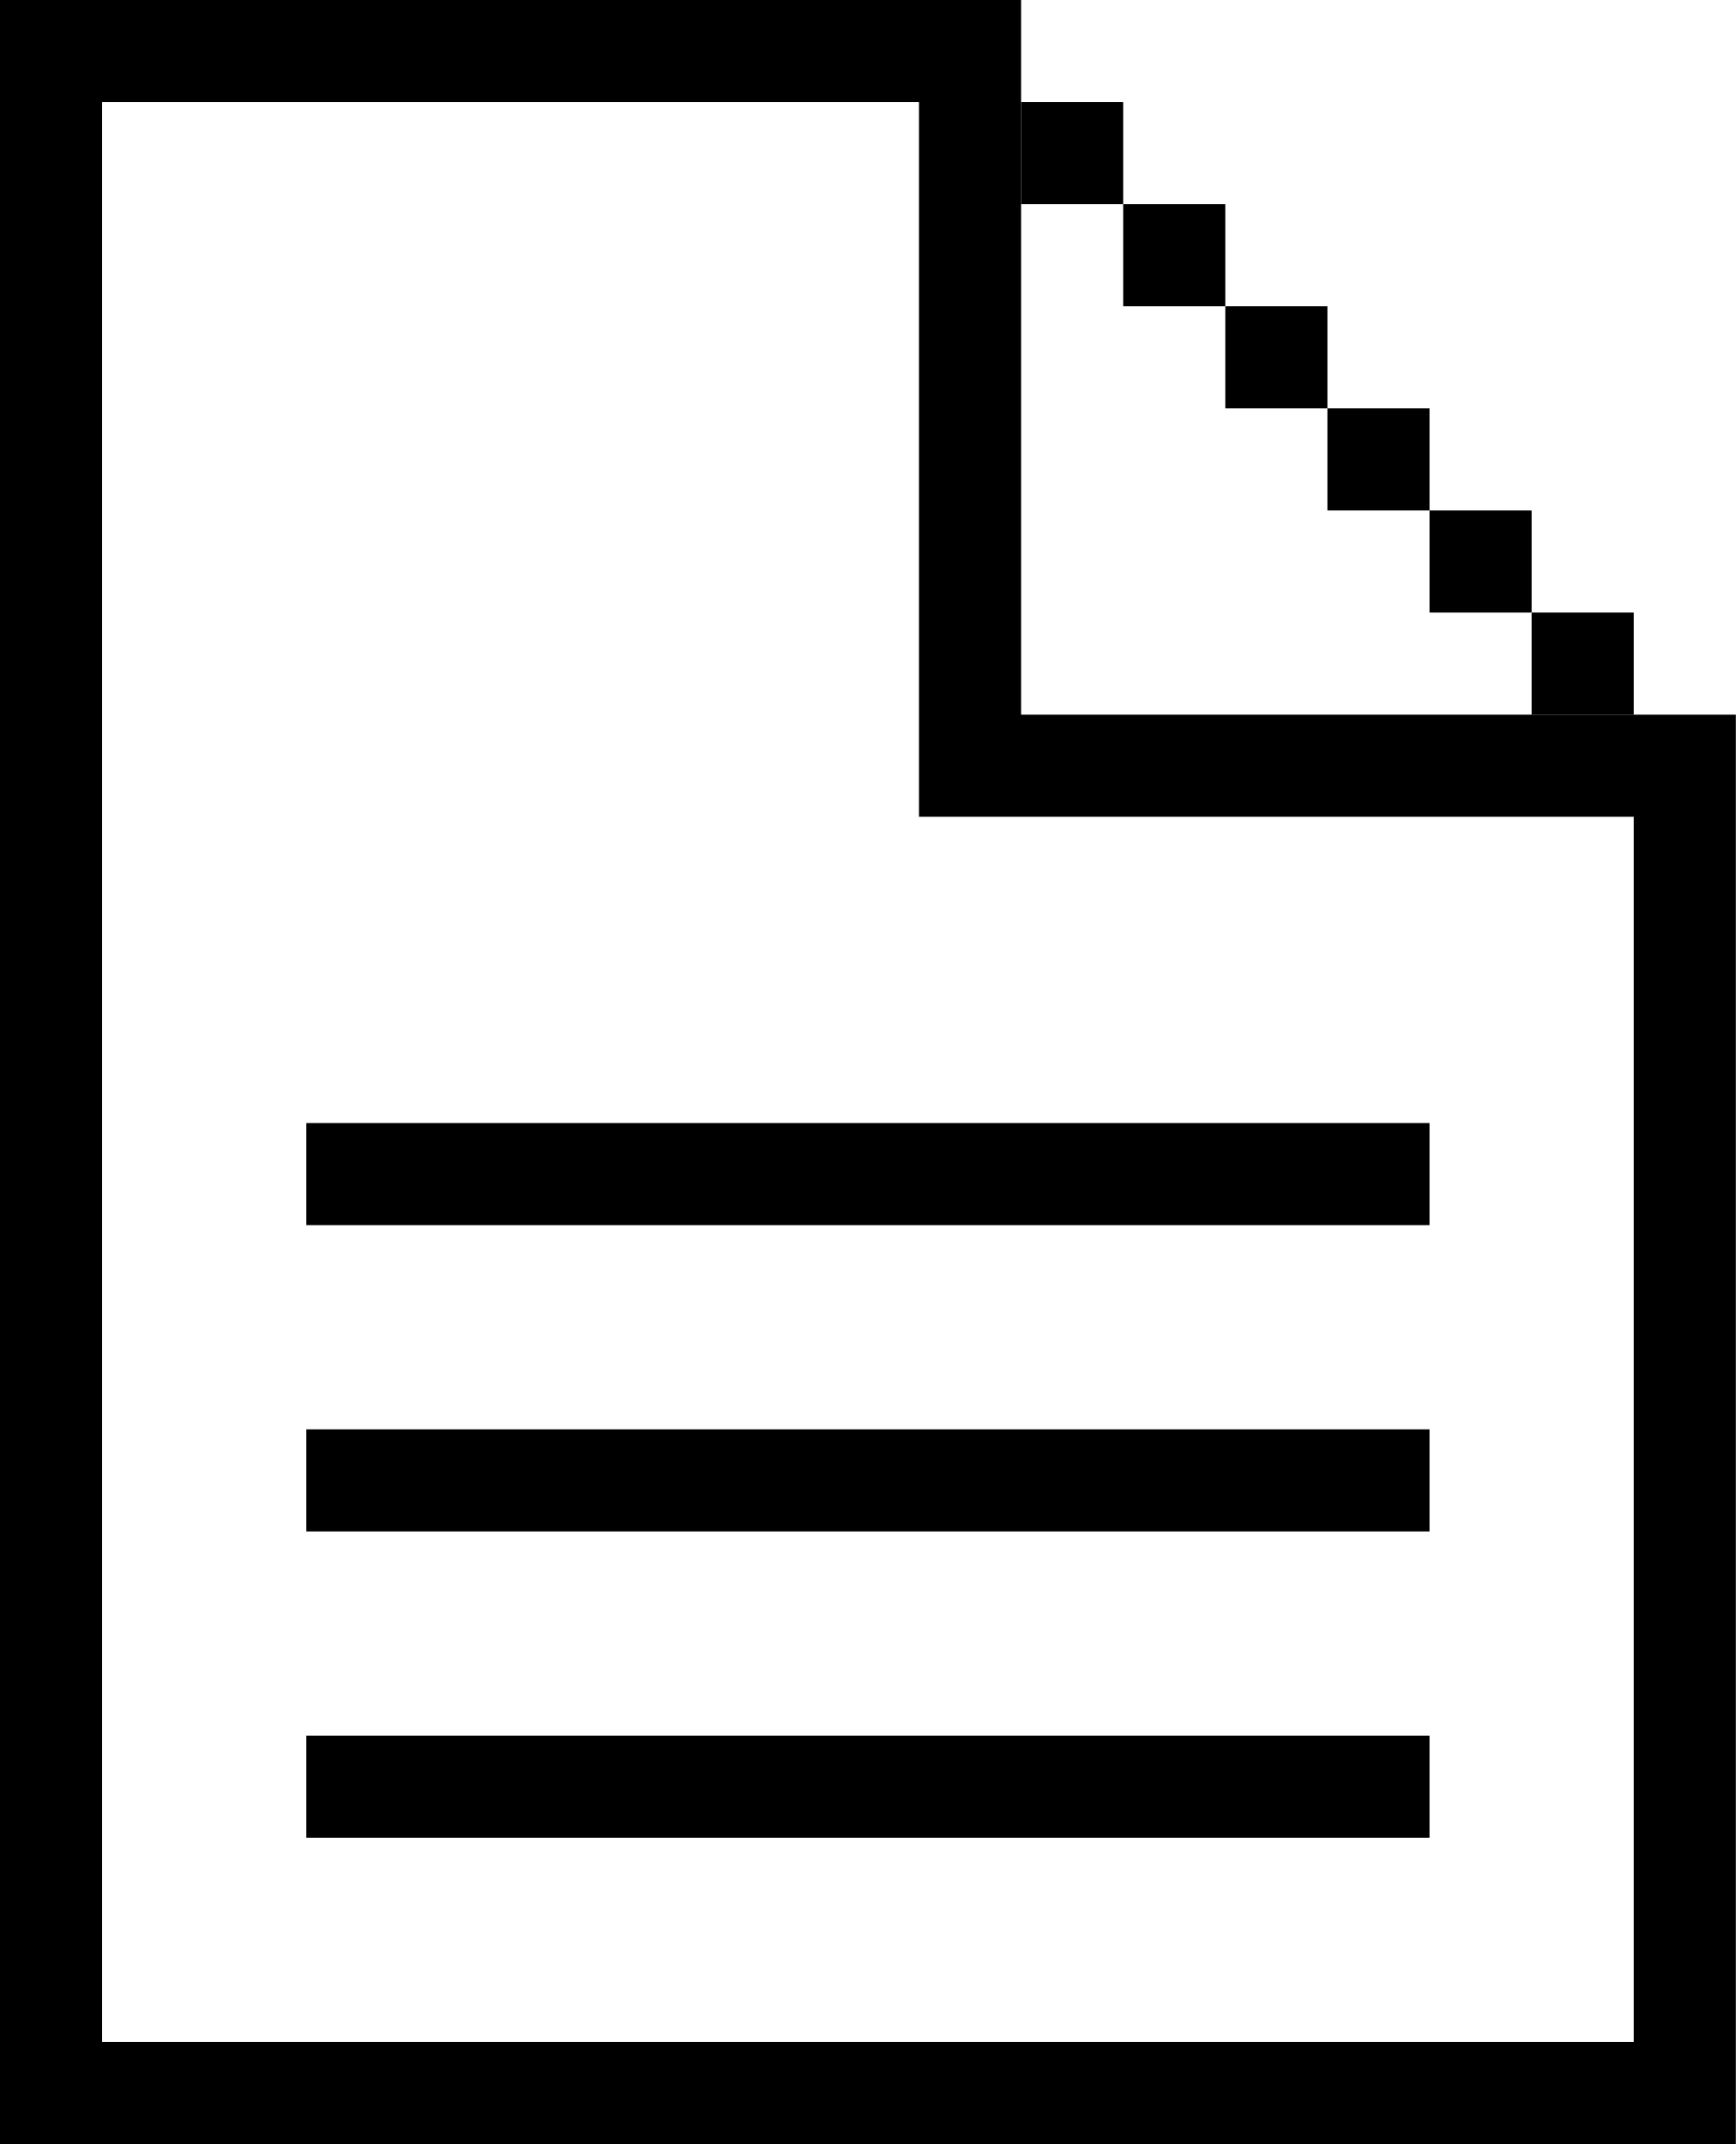
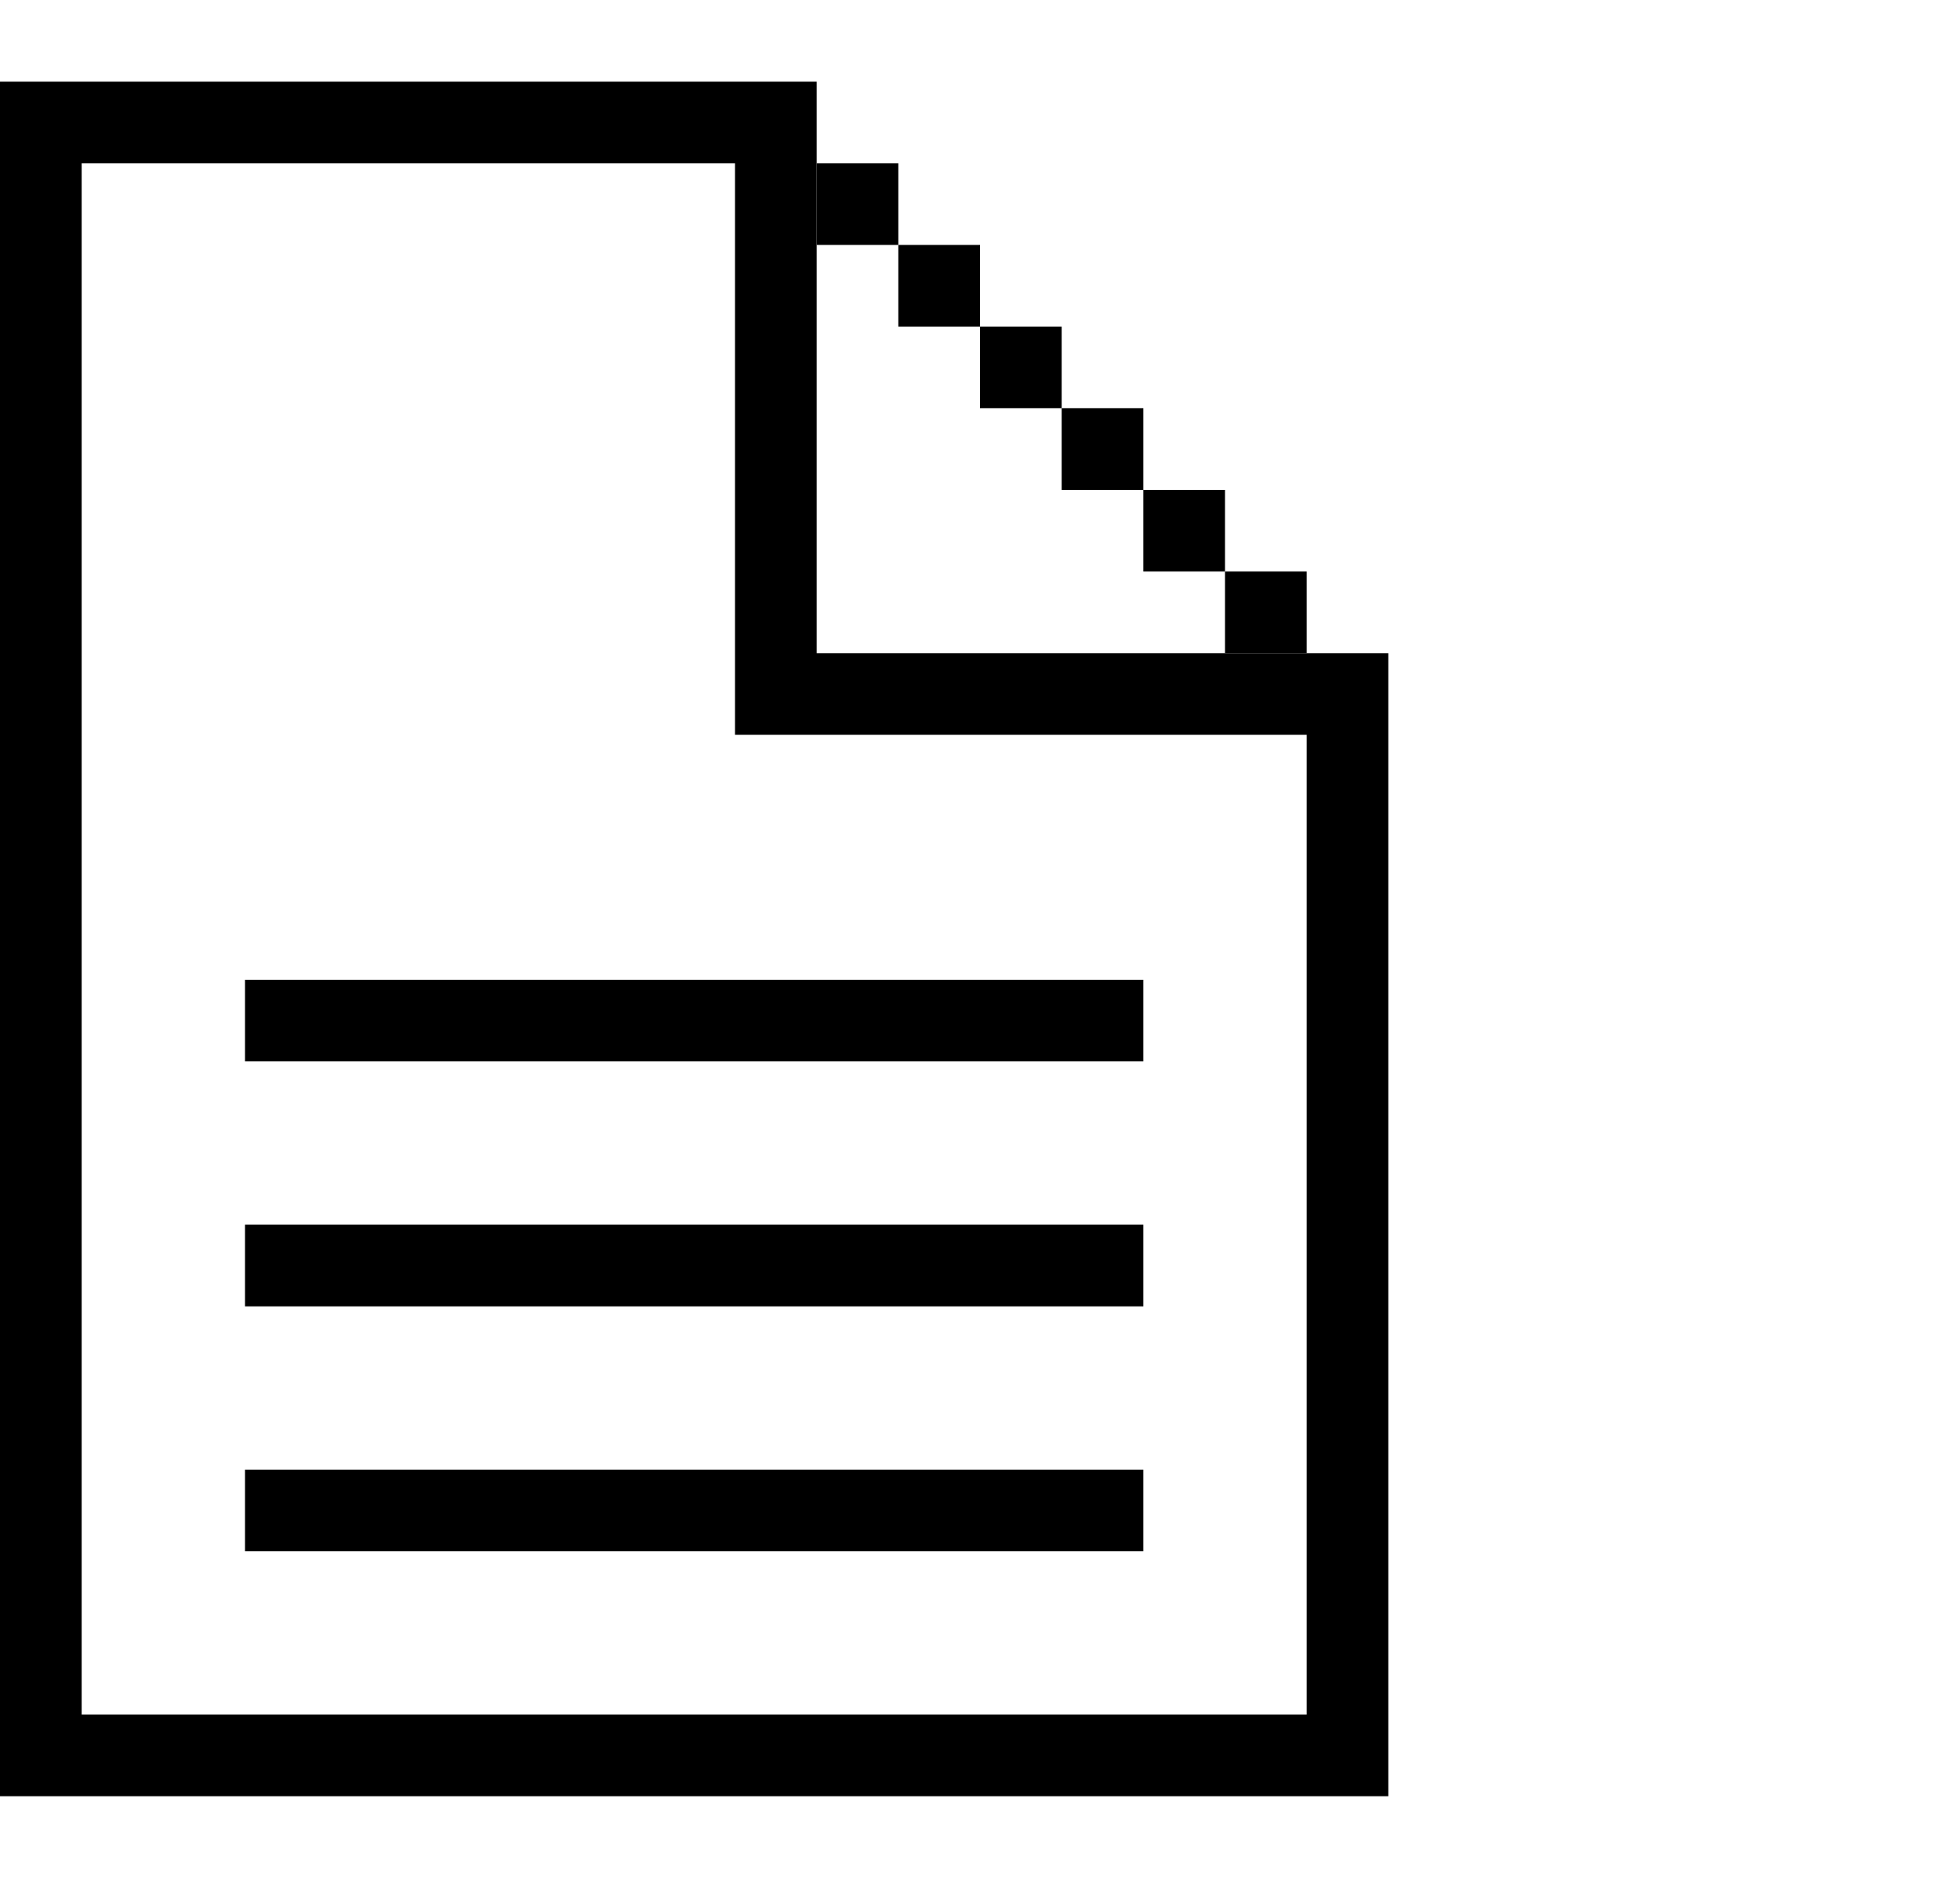
- <svg xmlns="http://www.w3.org/2000/svg" viewBox="0 0 17 21">
-   <g id="Layer_2" data-name="Layer 2">
-     <g id="Layer_1-2" data-name="Layer 1">
-       <rect x="3" y="14" width="11" height="1" />
-       <rect x="3" y="11" width="11" height="1" />
-       <rect x="3" y="17" width="11" height="1" />
-       <path d="M10,7V0H0V21H17V7Zm6,13H1V1H9V8h7Z" />
-       <rect x="10" y="1" width="1" height="1" />
-       <rect x="11" y="2" width="1" height="1" />
-       <rect x="12" y="3" width="1" height="1" />
-       <rect x="13" y="4" width="1" height="1" />
-       <rect x="14" y="5" width="1" height="1" />
-       <rect x="15" y="6" width="1" height="1" />
+ <svg xmlns="http://www.w3.org/2000/svg" version="1.1" id="Layer_1" x="0px" y="0px" viewBox="0 0 24 23" style="enable-background:new 0 0 24 23;" xml:space="preserve">
+   <style type="text/css">
+ 	.st0{fill:none;}
+ </style>
+   <g>
+     <rect class="st0" width="24" height="23" />
+   </g>
+   <g id="Layer_2_1_">
+     <g id="Layer_1-2">
+       <rect x="3" y="15" width="11" height="1" />
+       <rect x="3" y="12" width="11" height="1" />
+       <rect x="3" y="18" width="11" height="1" />
+       <path d="M10,8V1H0v21h17V8H10z M16,21H1V2h8v7h7V21z" />
+       <rect x="10" y="2" width="1" height="1" />
+       <rect x="11" y="3" width="1" height="1" />
+       <rect x="12" y="4" width="1" height="1" />
+       <rect x="13" y="5" width="1" height="1" />
+       <rect x="14" y="6" width="1" height="1" />
+       <rect x="15" y="7" width="1" height="1" />
    </g>
  </g>
</svg>
